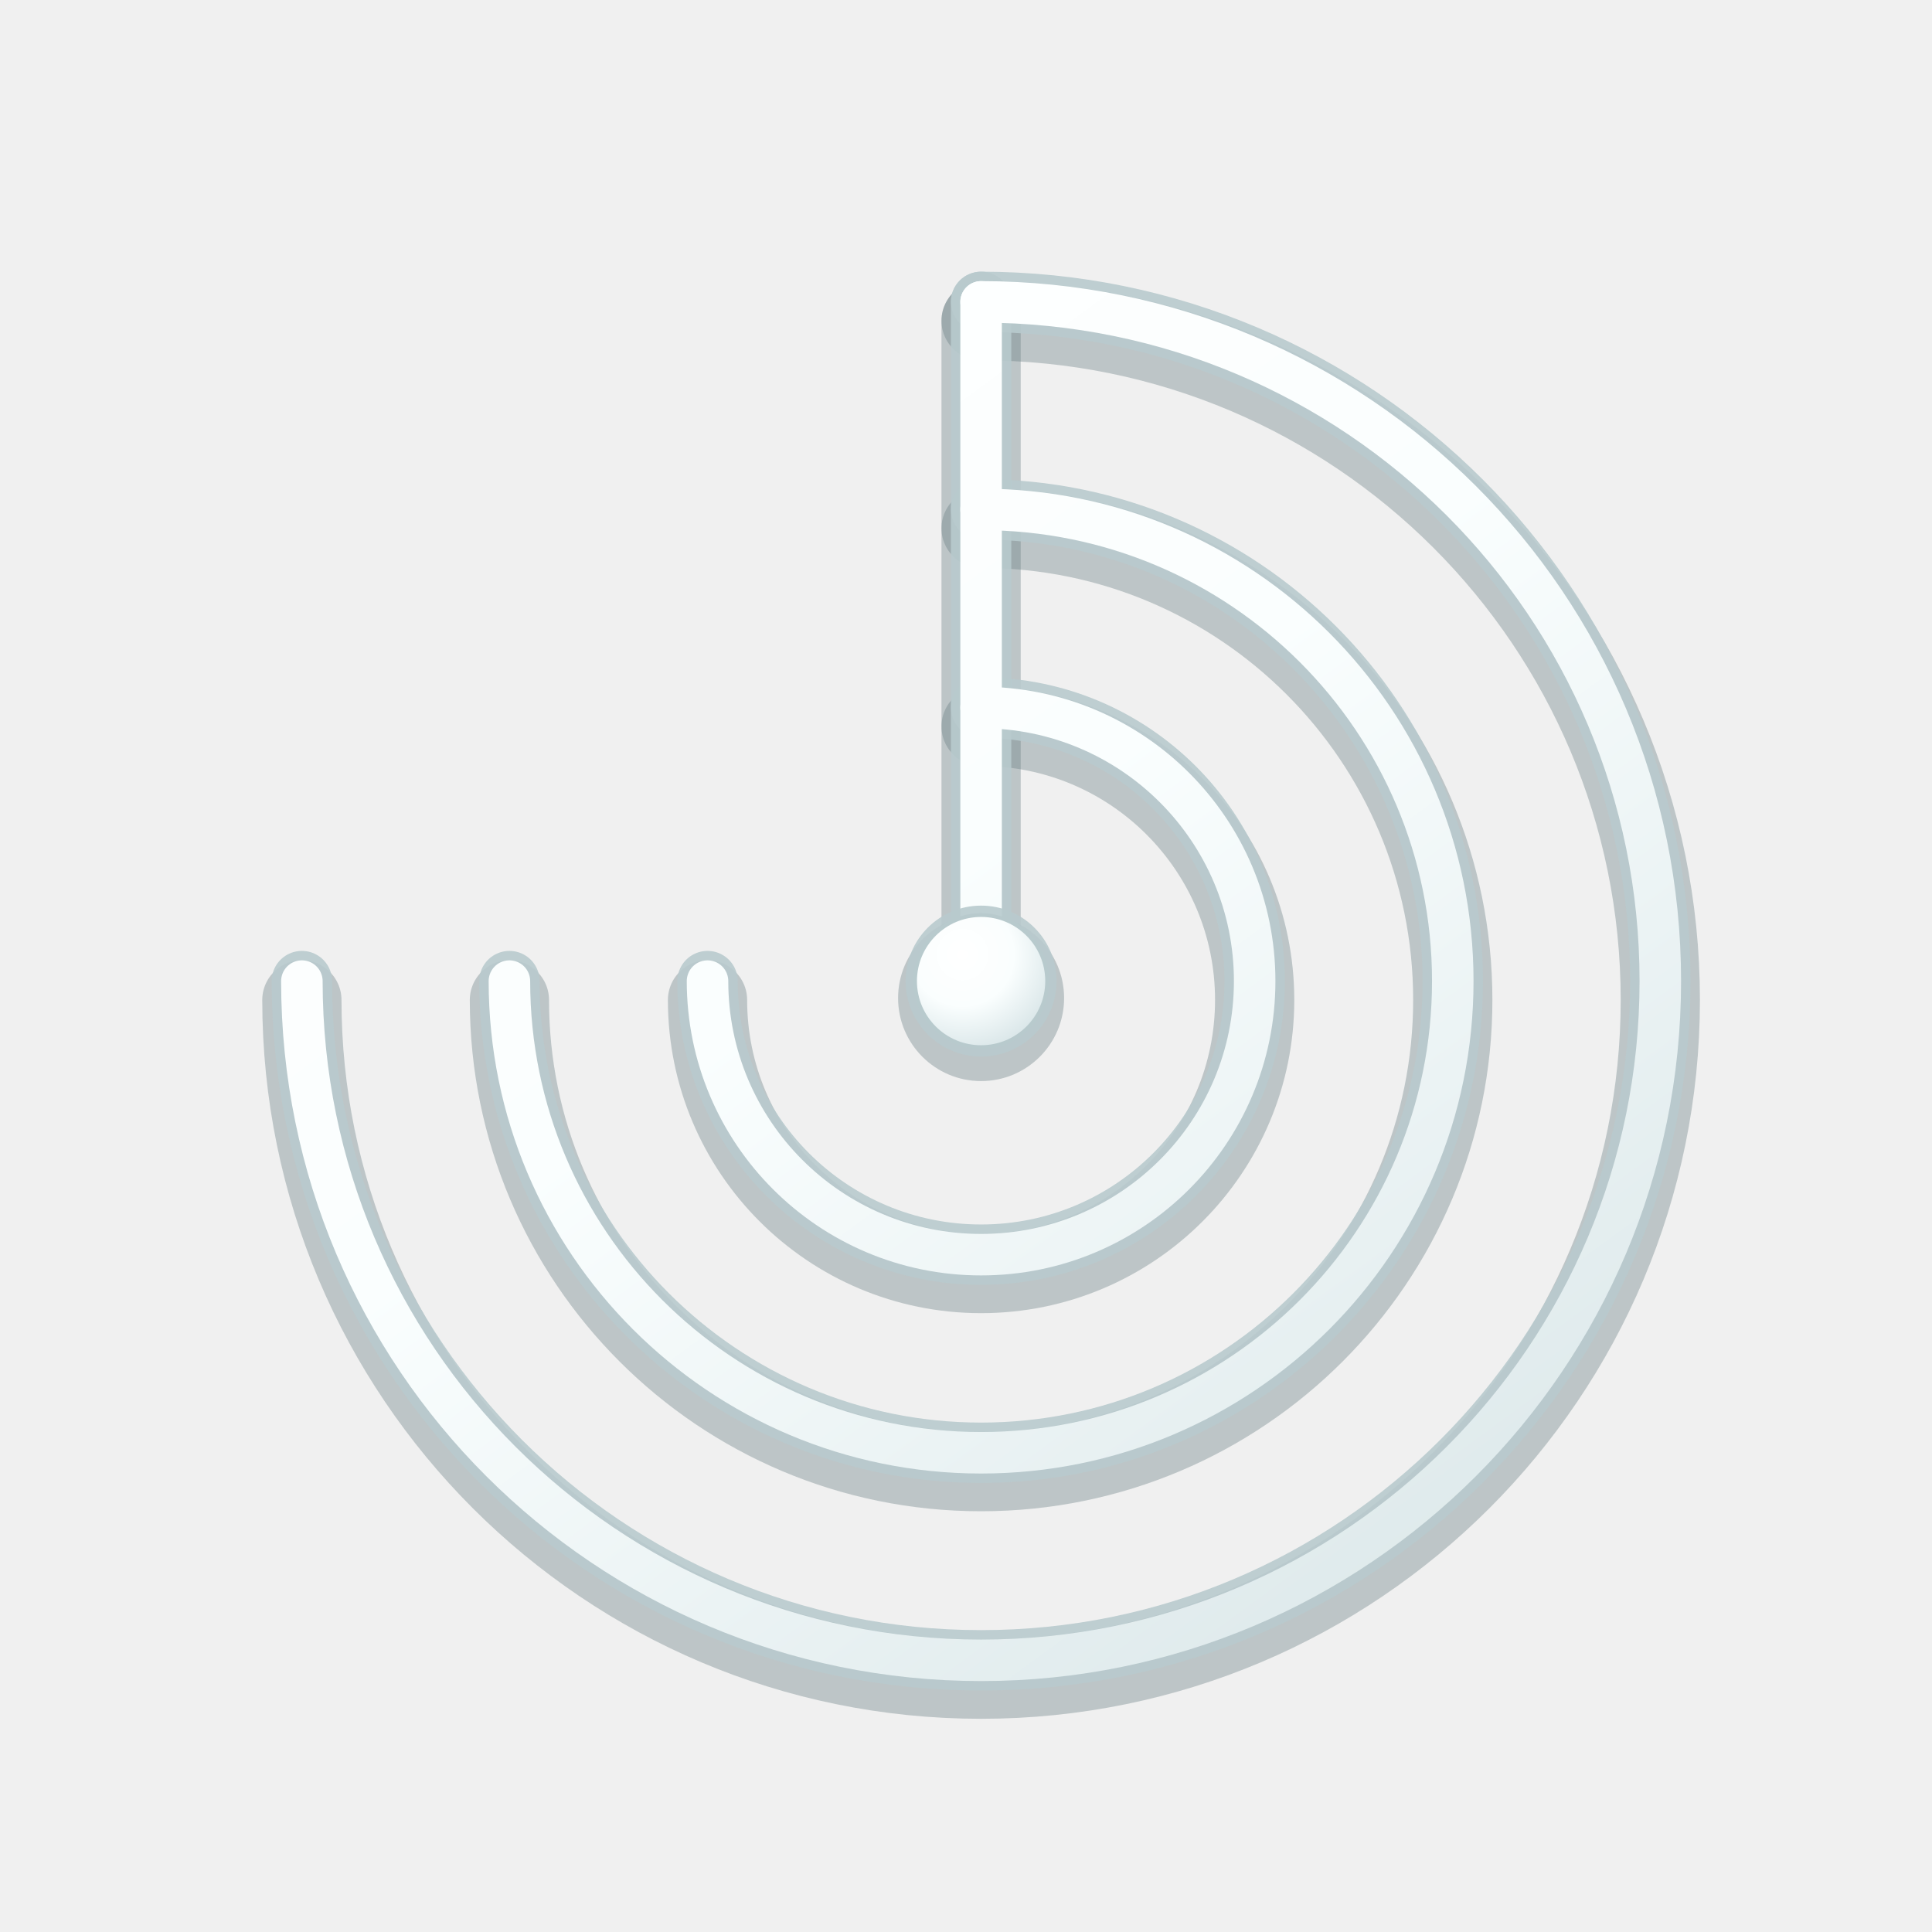
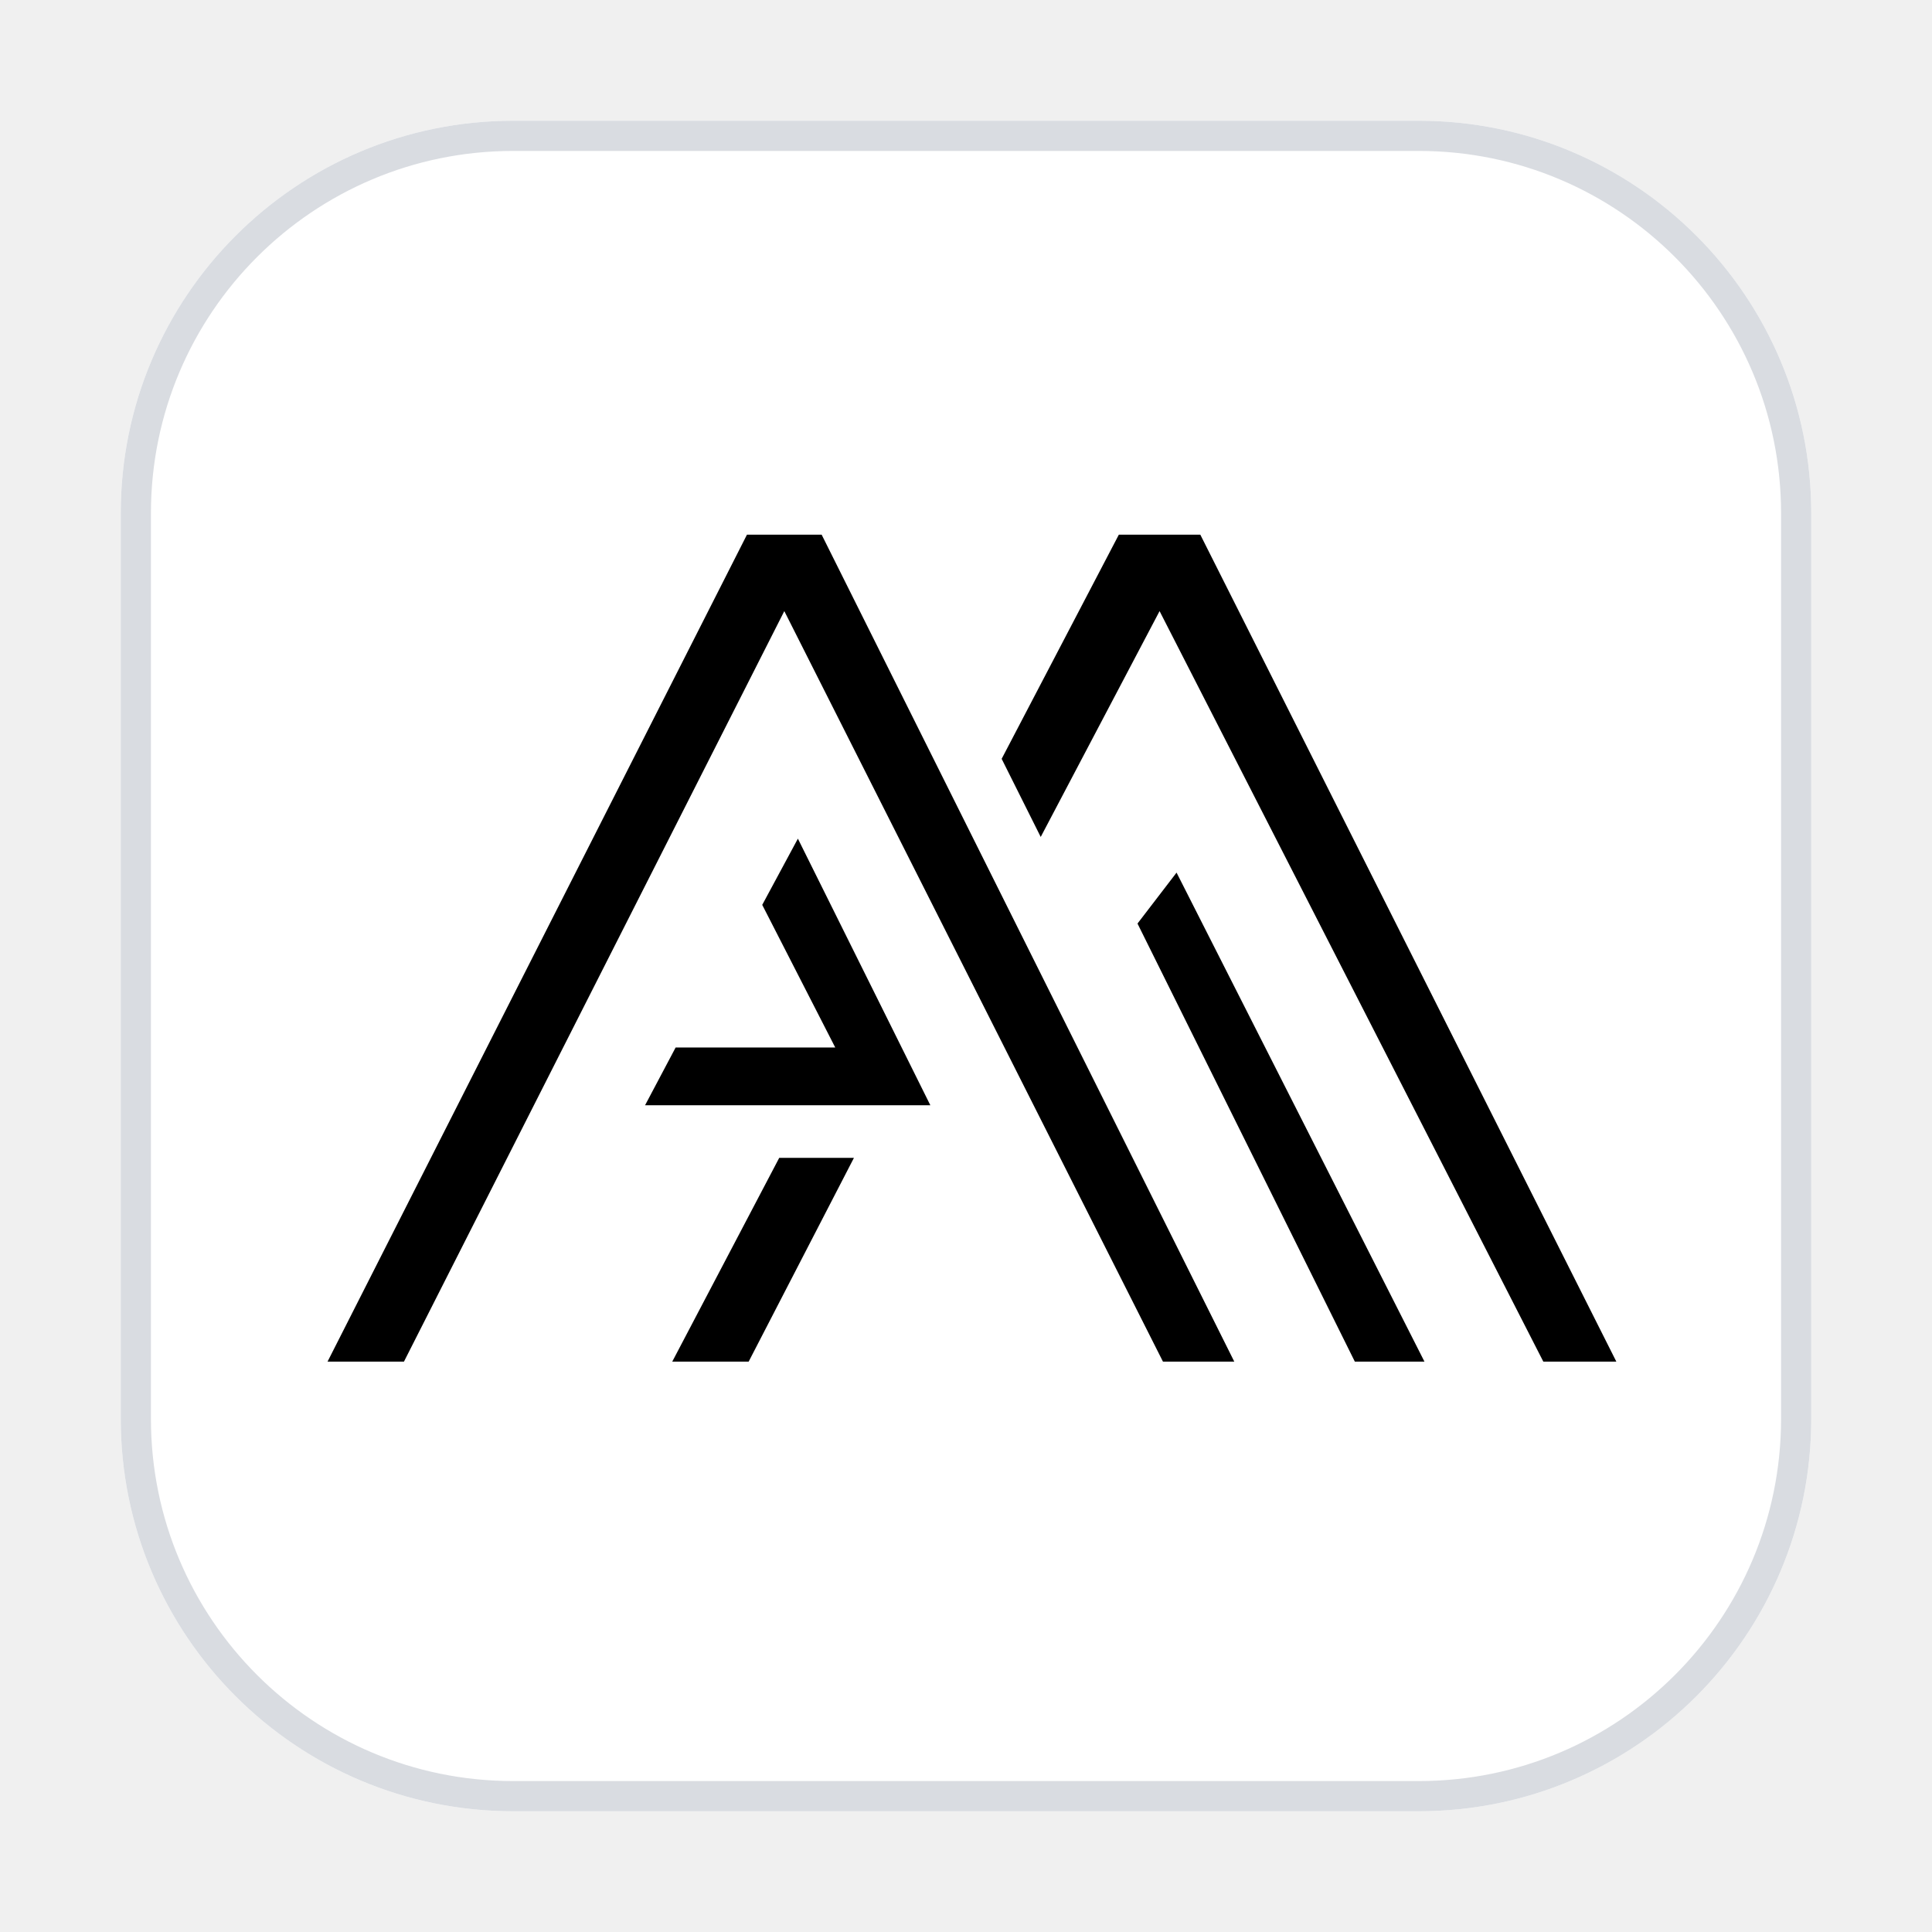
- <svg xmlns="http://www.w3.org/2000/svg" width="1024" height="1024" viewBox="0 0 1024 1024" role="img" aria-labelledby="title desc">
-   <defs>
-     <linearGradient id="tube" x1="260" y1="150" x2="780" y2="860" gradientUnits="userSpaceOnUse">
-       <stop offset="0%" stop-color="#FFFFFF" />
-       <stop offset="45%" stop-color="#FAFEFE" />
-       <stop offset="100%" stop-color="#DCE8EA" />
-     </linearGradient>
-     <radialGradient id="dot" cx="36%" cy="30%" r="72%">
-       <stop offset="0%" stop-color="#FFFFFF" />
-       <stop offset="54%" stop-color="#FAFEFE" />
-       <stop offset="100%" stop-color="#DCE8EA" />
-     </radialGradient>
-   </defs>
-   <g fill="none" stroke-linecap="round" stroke-linejoin="round">
-     <path d="M 520 160 A 360 360 0 1 1 160 520" stroke="#657A82" stroke-opacity=".36" stroke-width="42" transform="translate(0 10)" />
-     <path d="M 520 270 A 250 250 0 1 1 270 520" stroke="#657A82" stroke-opacity=".36" stroke-width="42" transform="translate(0 10)" />
-     <path d="M 520 375 A 145 145 0 1 1 375 520" stroke="#657A82" stroke-opacity=".36" stroke-width="42" transform="translate(0 10)" />
-     <path d="M 520 160 L 520 515" stroke="#657A82" stroke-opacity=".36" stroke-width="42" transform="translate(0 10)" />
-     <path d="M 520 160 A 360 360 0 1 1 160 520" stroke="#B8CACD" stroke-opacity=".9" stroke-width="32" />
-     <path d="M 520 270 A 250 250 0 1 1 270 520" stroke="#B8CACD" stroke-opacity=".9" stroke-width="32" />
-     <path d="M 520 375 A 145 145 0 1 1 375 520" stroke="#B8CACD" stroke-opacity=".9" stroke-width="32" />
-     <path d="M 520 160 L 520 515" stroke="#B8CACD" stroke-opacity=".9" stroke-width="32" />
-     <path d="M 520 160 A 360 360 0 1 1 160 520" stroke="url(#tube)" stroke-width="22" />
-     <path d="M 520 270 A 250 250 0 1 1 270 520" stroke="url(#tube)" stroke-width="22" />
-     <path d="M 520 375 A 145 145 0 1 1 375 520" stroke="url(#tube)" stroke-width="22" />
-     <path d="M 520 160 L 520 515" stroke="url(#tube)" stroke-width="22" />
+ <svg xmlns="http://www.w3.org/2000/svg" width="1024" height="1024" viewBox="0 0 1024 1024" role="img" aria-labelledby="title">
+   <g id="base">
+     <rect x="64" y="64" width="896" height="896" rx="208" fill="#ffffff" />
+     <rect x="72" y="72" width="880" height="880" rx="200" fill="none" stroke="#d9dce1" stroke-width="16" />
  </g>
-   <circle cx="520" cy="529" r="44" fill="#657A82" fill-opacity=".36" />
-   <circle cx="520" cy="520" r="40" fill="#B8CACD" fill-opacity=".9" />
-   <circle cx="520" cy="520" r="35" fill="url(#dot)" stroke="#B8CACD" stroke-width="2" />
+   <g id="mark" fill="#000000" transform="translate(51.2 51.2) scale(.9)">
+     <path d="M383 258h44l243 487h-42L405 303 181 745h-45z" />
+     <path d="M602 258h48l245 487h-43L626 303l-70 133-23-46z" />
+     <path d="m413 437 78 157H323l18-34h94l-43-84z" />
+     <path d="M402 625h44l-62 120h-45z" />
+     <path d="m636 457 146 288h-41L613 487z" />
+   </g>
</svg>
